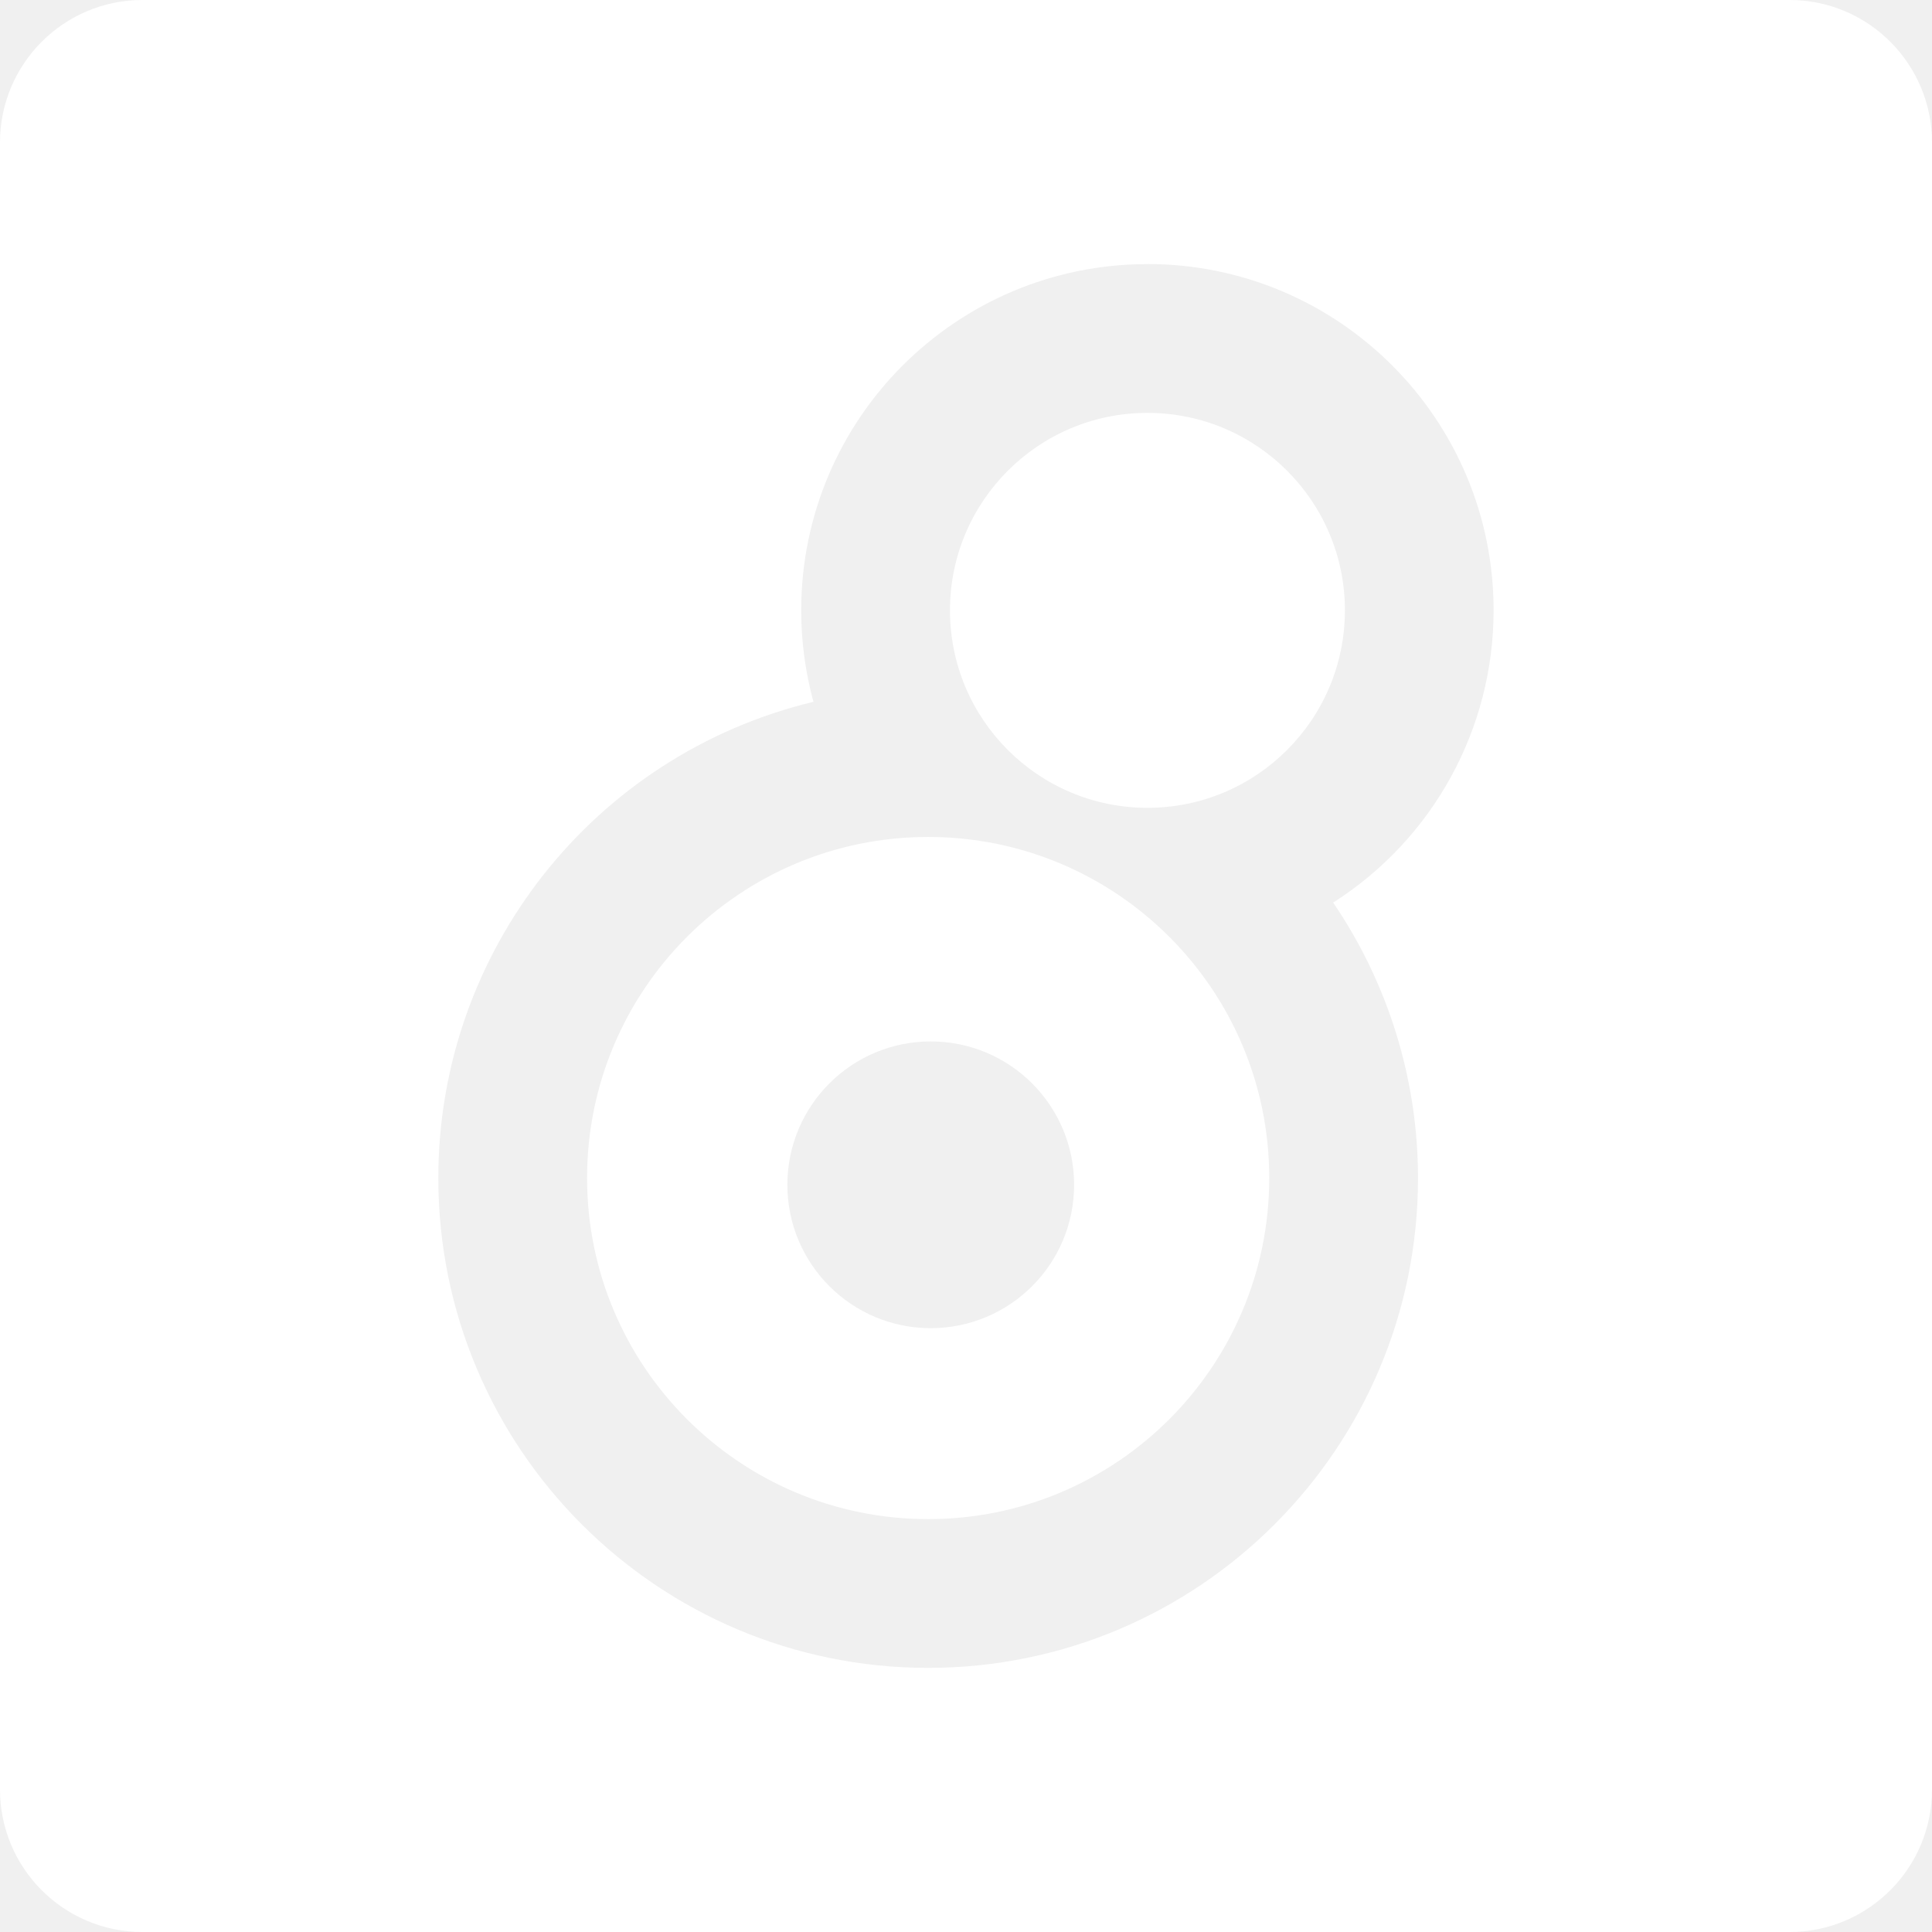
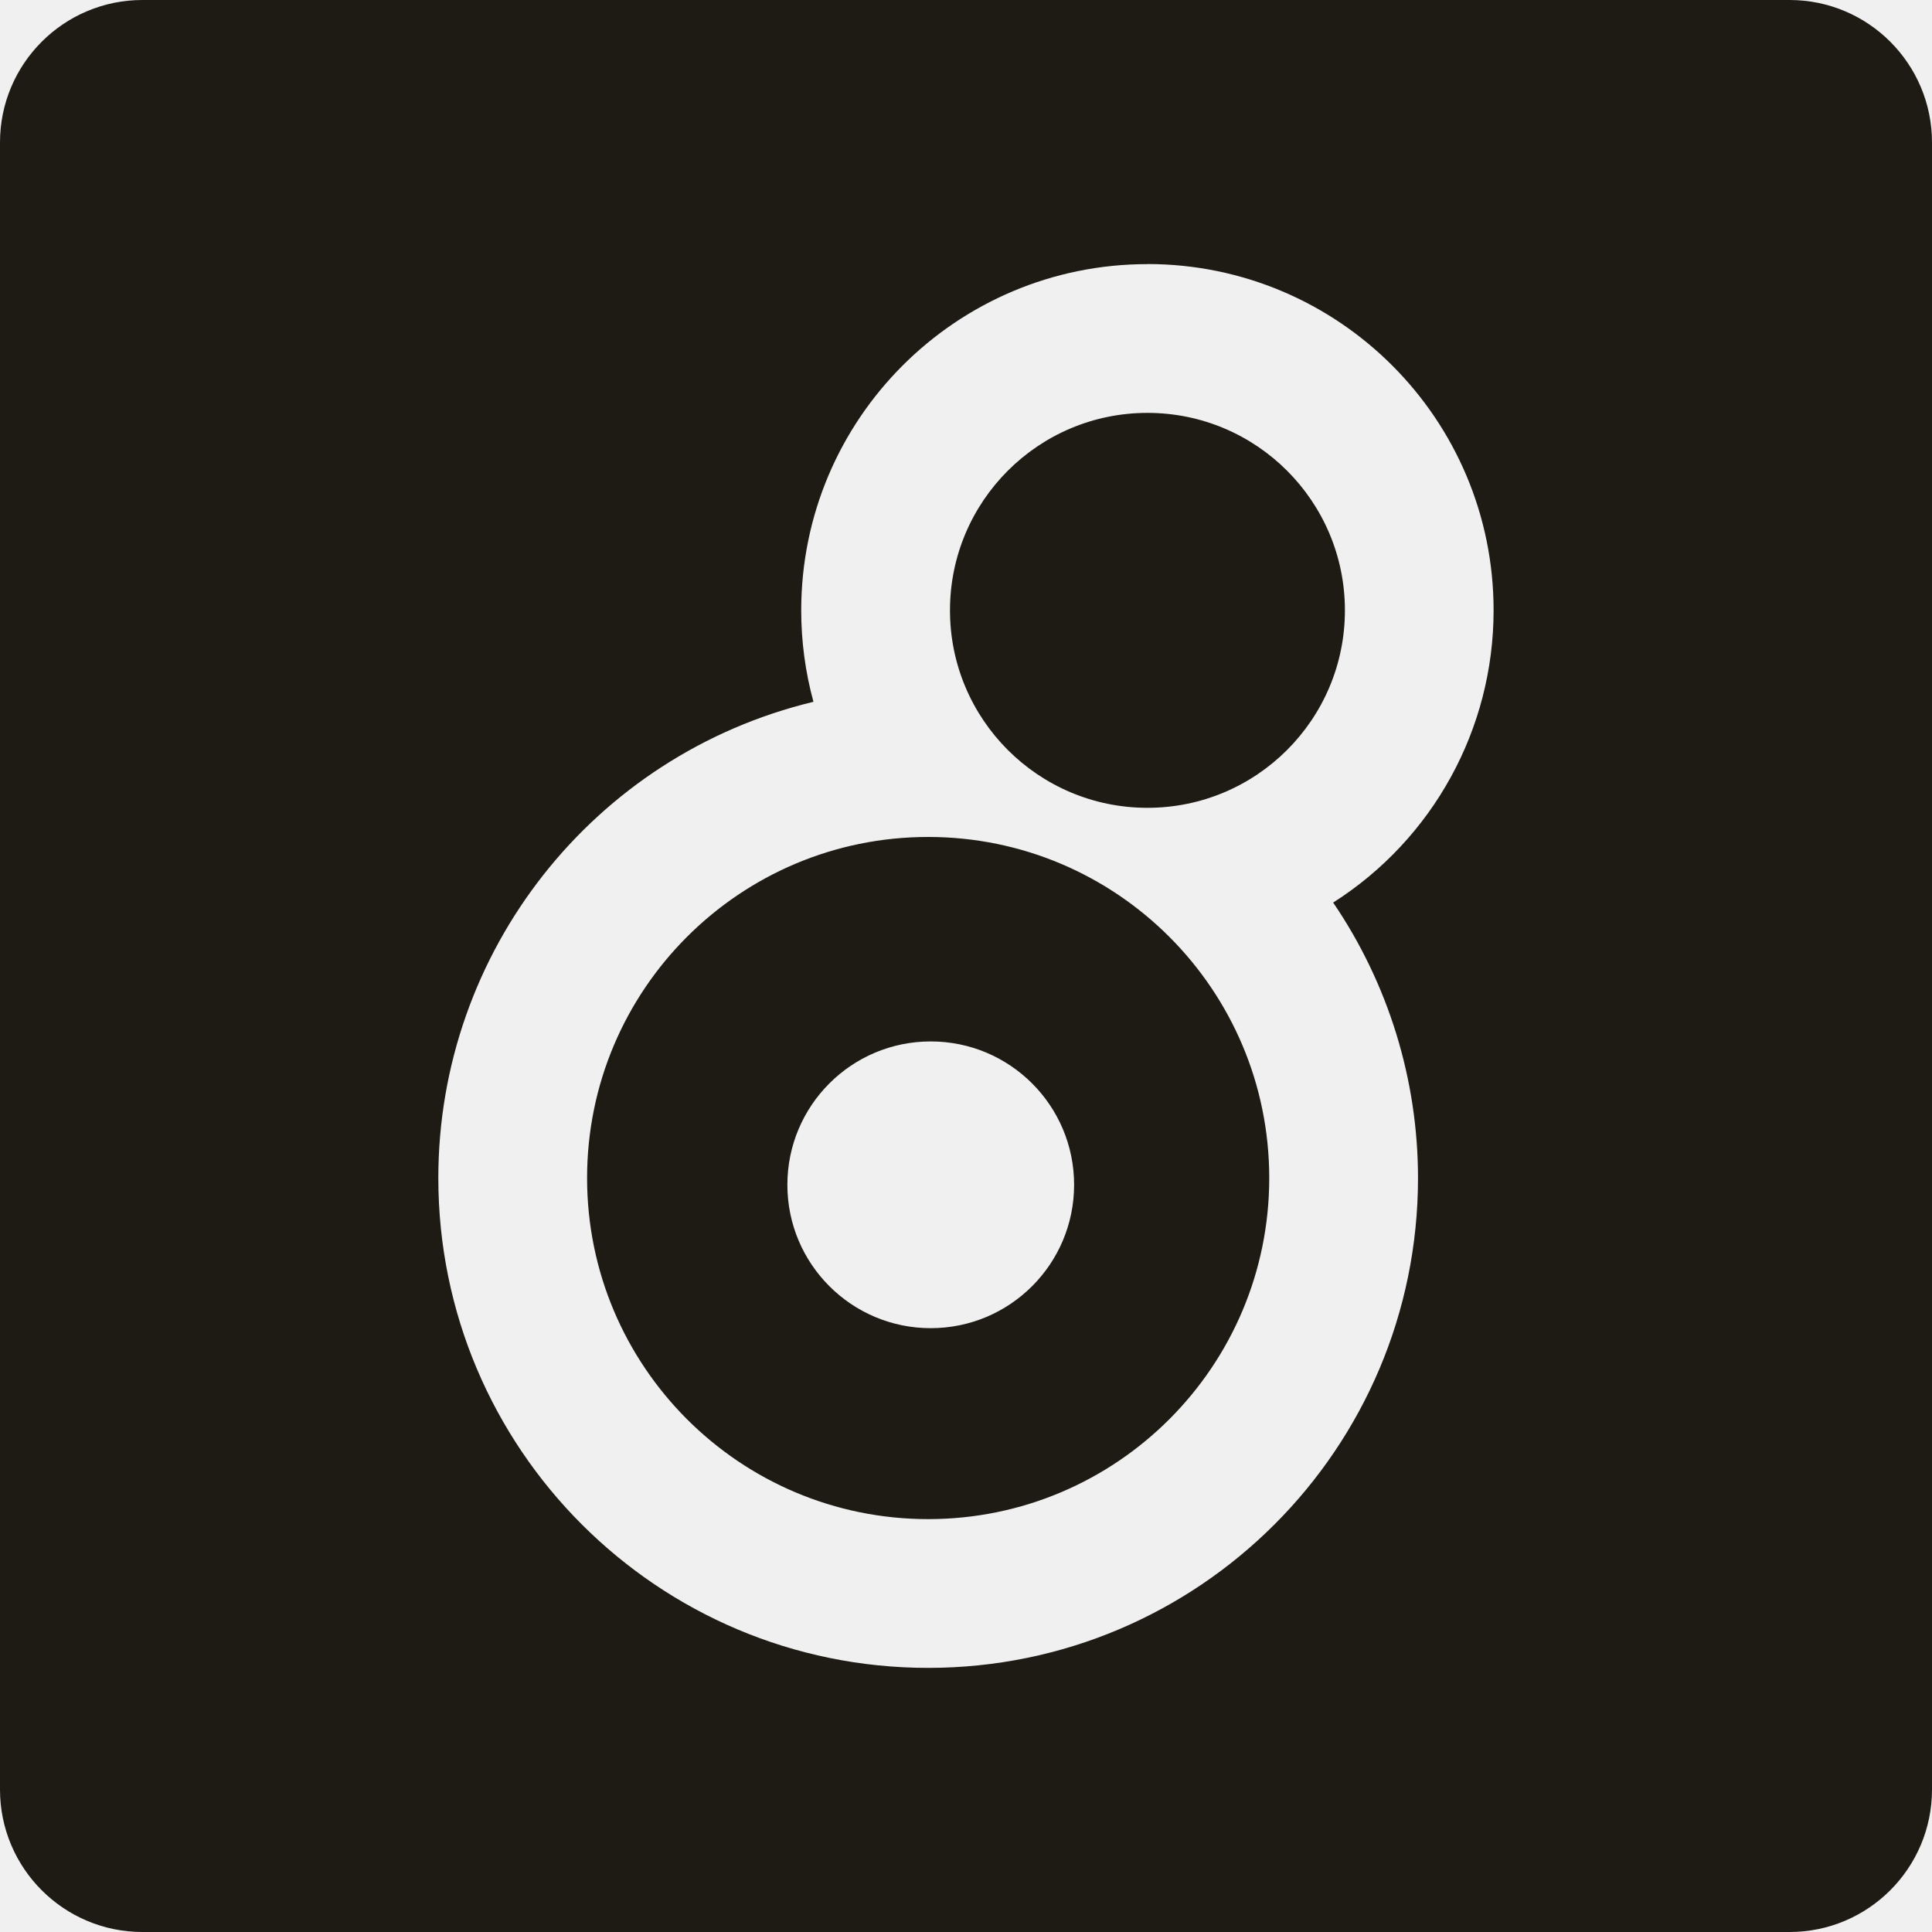
- <svg xmlns="http://www.w3.org/2000/svg" fill="#fff" role="img" viewBox="0 0 24 24">
+ <svg xmlns="http://www.w3.org/2000/svg" fill="#1e1a14" role="img" viewBox="0 0 24 24">
  <path d="M1.769 0A1.77 1.77 0 0 0 0 1.769V22.23A1.77 1.77 0 0 0 1.769 24H22.23A1.77 1.77 0 0 0 24 22.231V1.77A1.77 1.77 0 0 0 22.231 0zm12.485 3.28a4.301 4.301 0 0 1 4.3 4.302 4.301 4.301 0 0 1-1.993 3.63 6.085 6.085 0 0 1 1.054 3.422 6.085 6.085 0 0 1-6.085 6.085 6.085 6.085 0 0 1-6.085-6.085 6.085 6.085 0 0 1 4.66-5.916 4.301 4.301 0 0 1-.152-1.136 4.301 4.301 0 0 1 4.301-4.301zm0 1.849a2.453 2.453 0 0 0-2.453 2.453 2.453 2.453 0 0 0 2.453 2.453 2.453 2.453 0 0 0 2.453-2.453 2.453 2.453 0 0 0-2.453-2.453zm-2.724 5.268a4.237 4.237 0 0 0-4.237 4.237 4.237 4.237 0 0 0 4.237 4.237 4.237 4.237 0 0 0 4.237-4.237 4.237 4.237 0 0 0-4.237-4.237zm.032 2.54a1.781 1.781 0 1 1 0 3.562 1.781 1.781 0 0 1 0-3.562Z" />
</svg>
